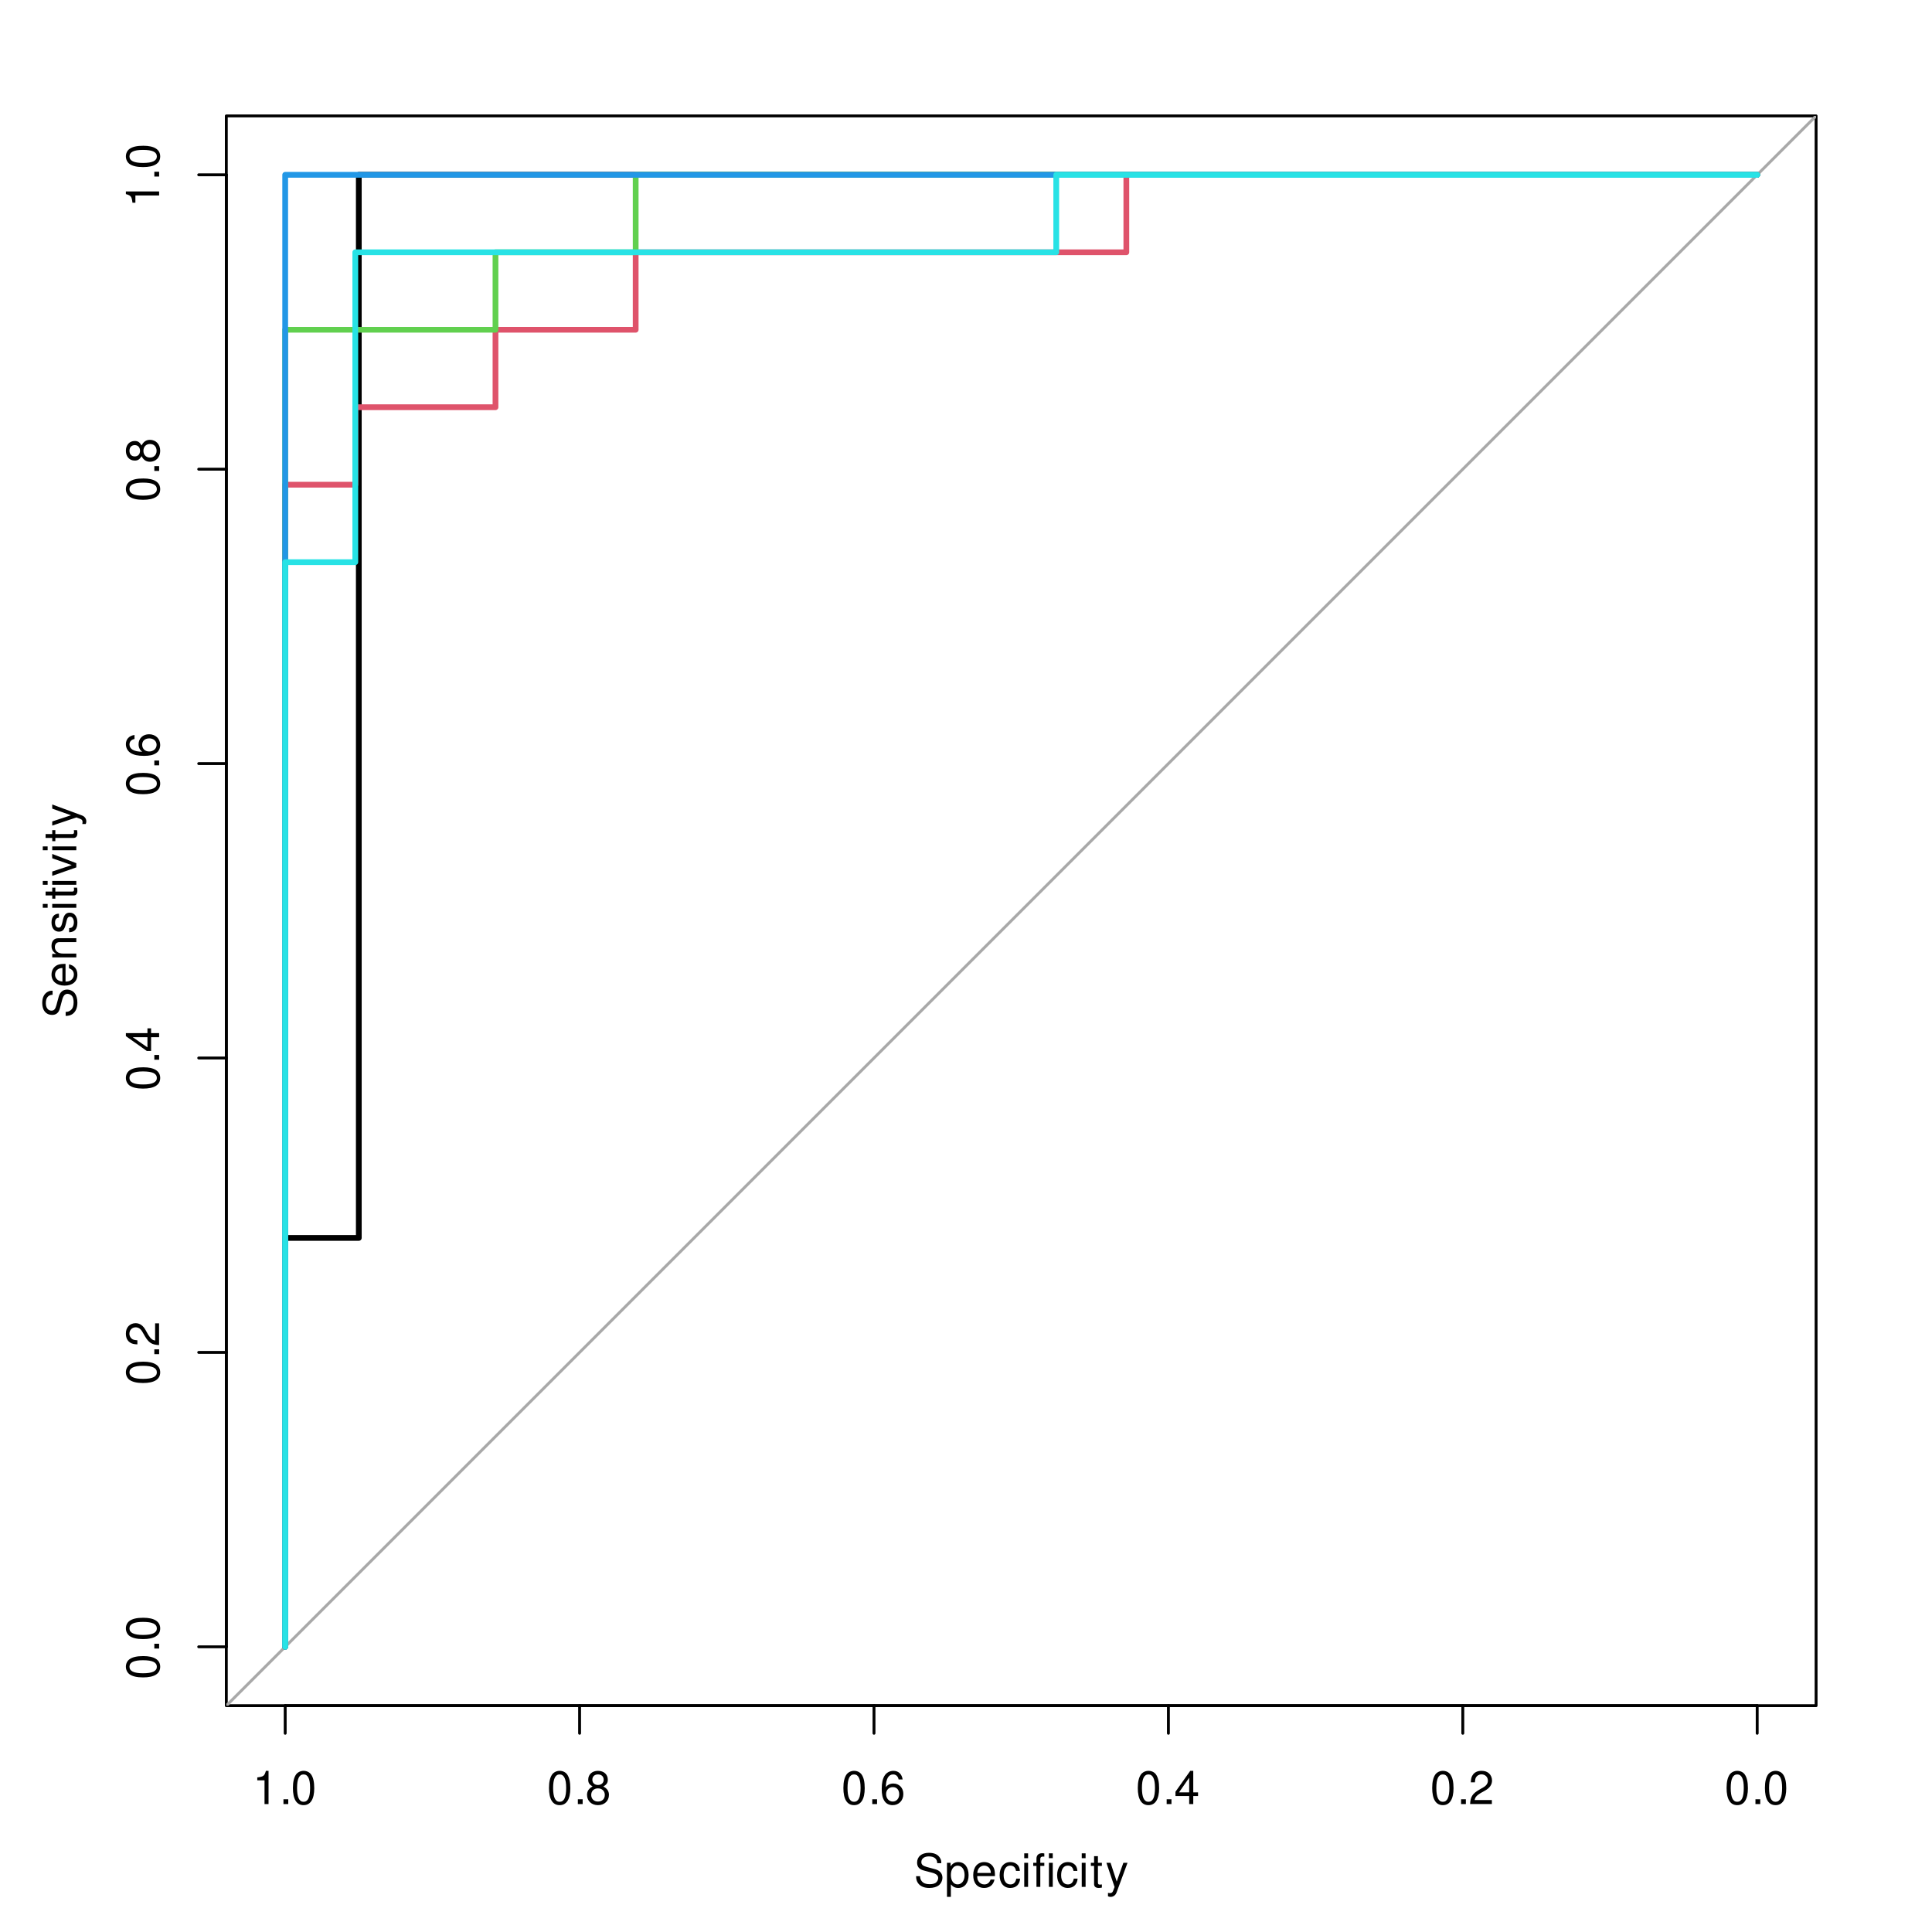
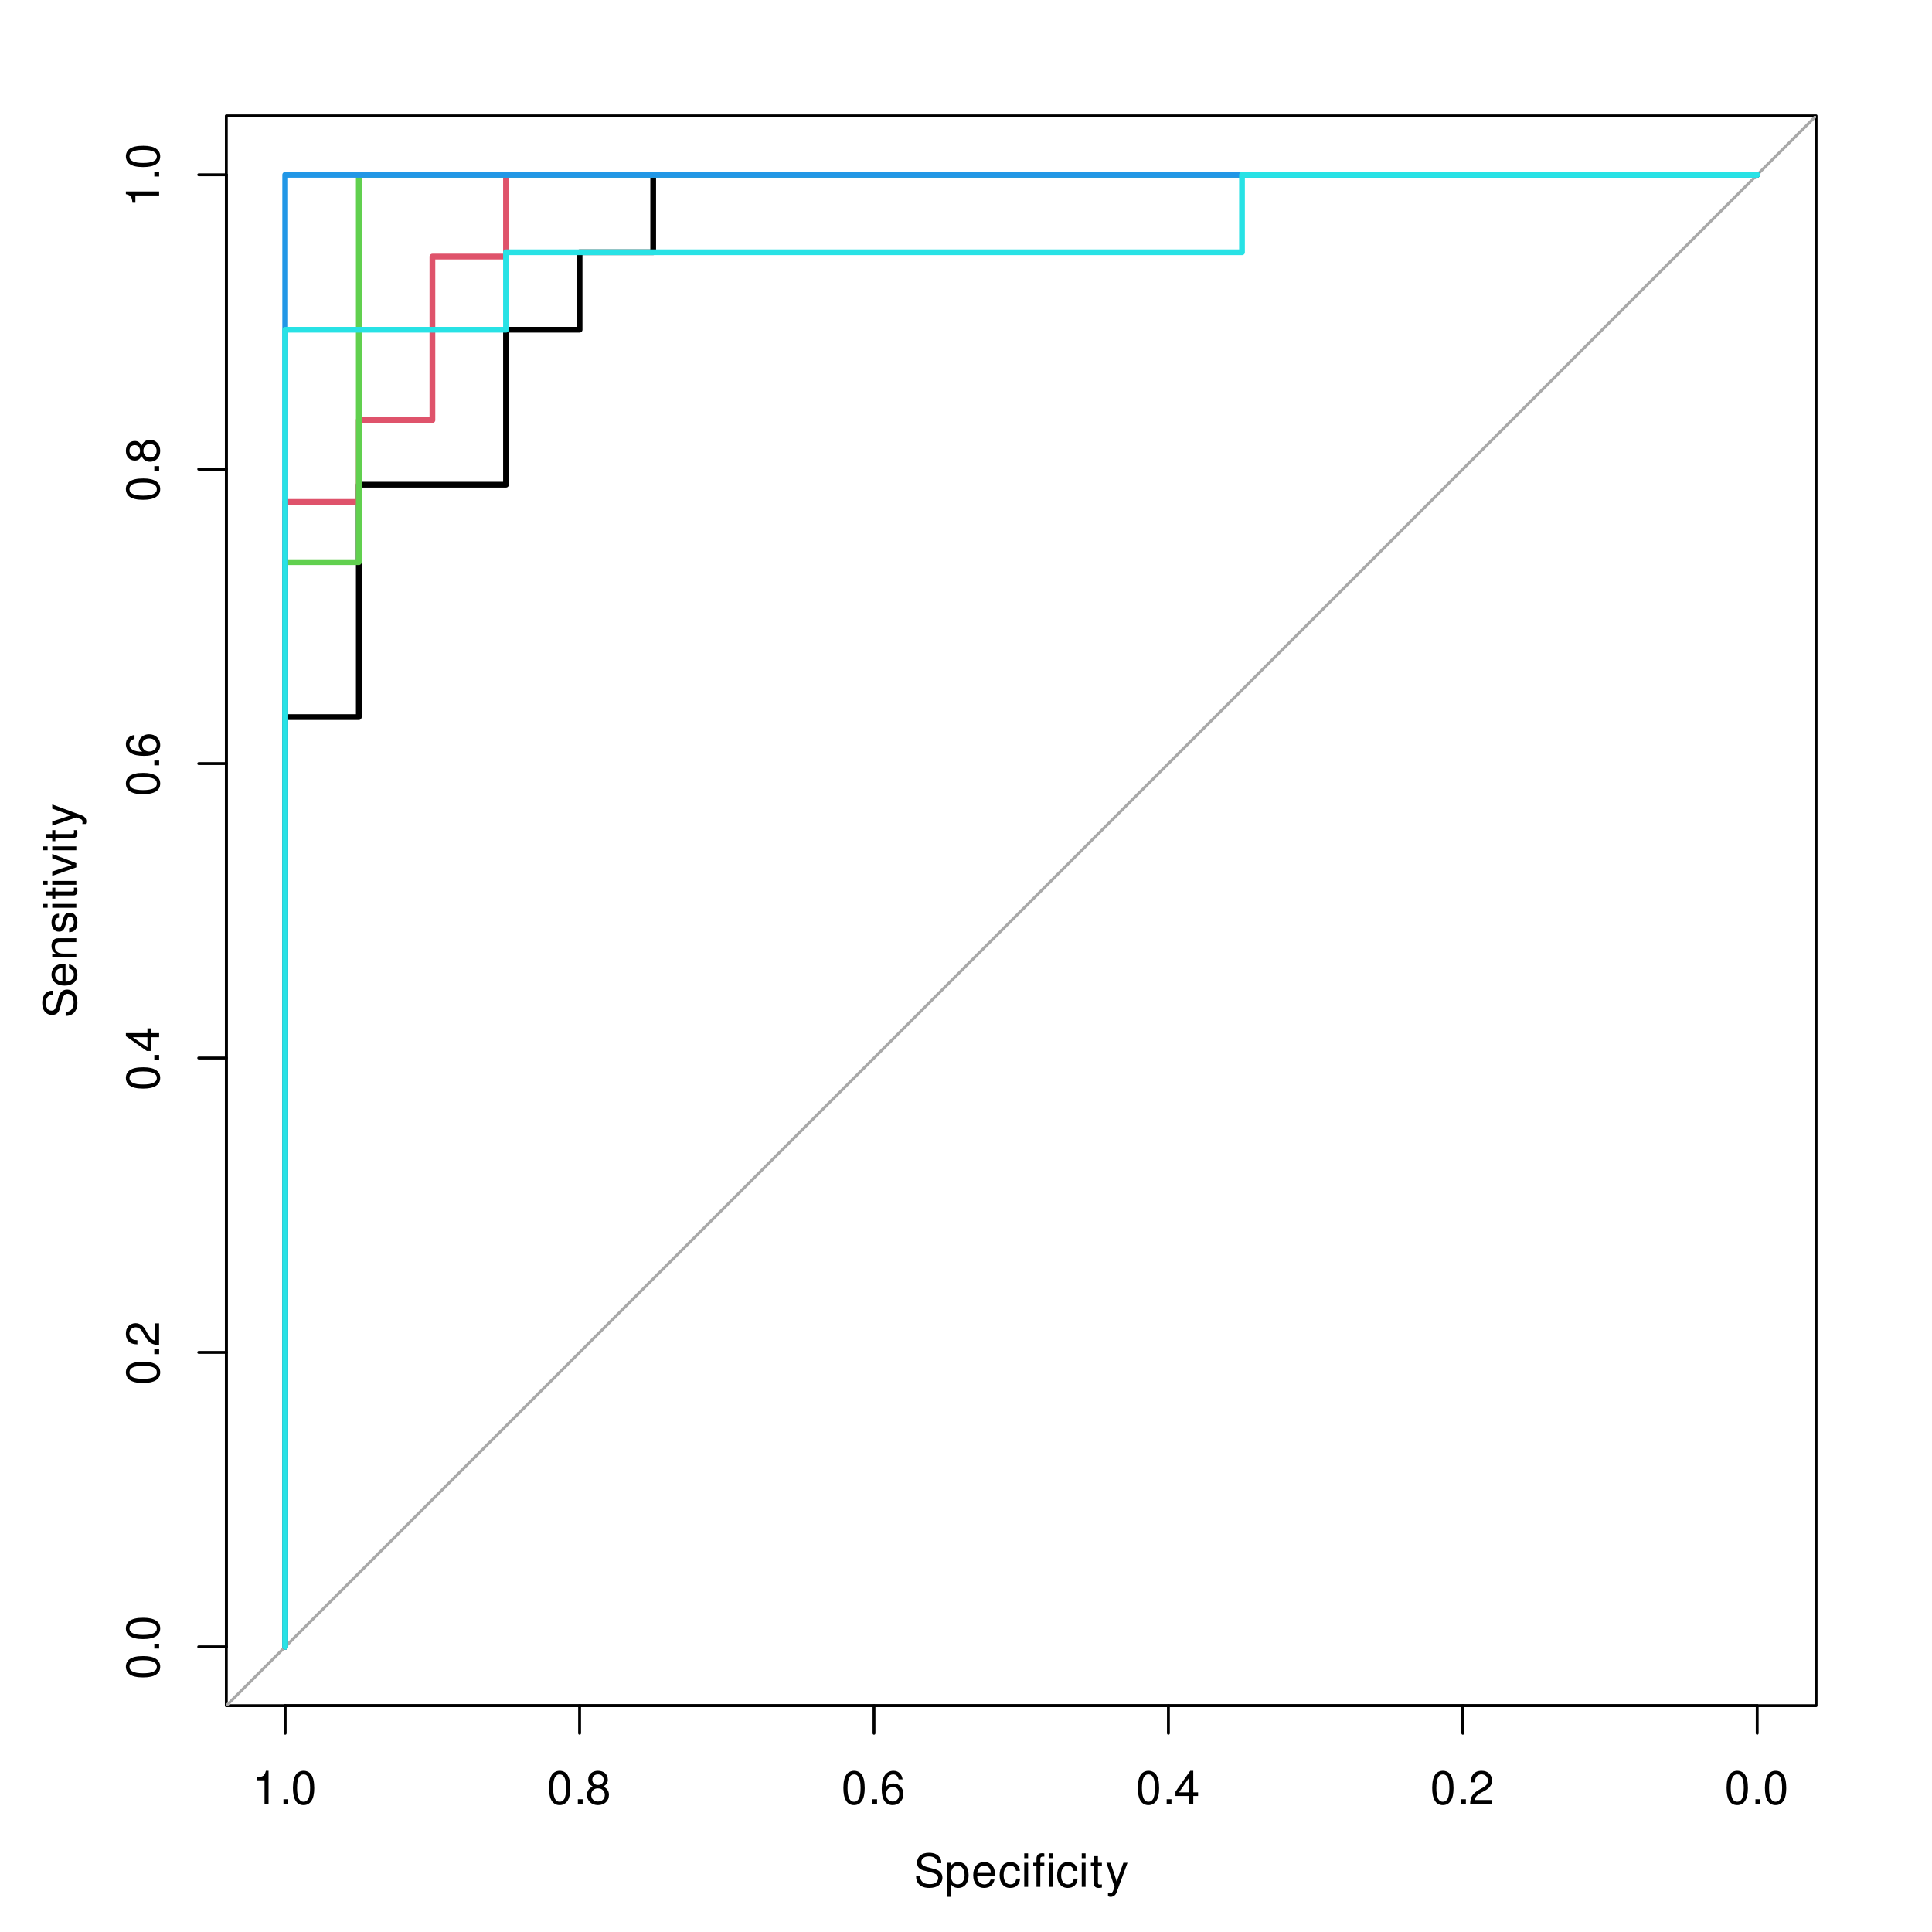
<svg xmlns="http://www.w3.org/2000/svg" xmlns:xlink="http://www.w3.org/1999/xlink" width="504pt" height="504pt" viewBox="0 0 504 504" version="1.1">
  <defs>
    <g>
      <symbol overflow="visible" id="glyph0-0">
        <path style="stroke:none;" d="" />
      </symbol>
      <symbol overflow="visible" id="glyph0-1">
        <path style="stroke:none;" d="M 7.156 -6.188 C 7.156 -6.781 7.109 -6.953 6.922 -7.359 C 6.438 -8.359 5.422 -8.891 3.953 -8.891 C 2.031 -8.891 0.844 -7.906 0.844 -6.328 C 0.844 -5.25 1.406 -4.578 2.562 -4.281 L 4.734 -3.703 C 5.844 -3.422 6.344 -2.969 6.344 -2.297 C 6.344 -1.828 6.078 -1.344 5.719 -1.078 C 5.359 -0.828 4.812 -0.703 4.109 -0.703 C 3.141 -0.703 2.516 -0.938 2.094 -1.438 C 1.766 -1.828 1.625 -2.25 1.625 -2.781 L 0.578 -2.781 C 0.594 -1.984 0.75 -1.453 1.094 -0.969 C 1.688 -0.141 2.703 0.281 4.031 0.281 C 5.078 0.281 5.922 0.031 6.484 -0.391 C 7.078 -0.859 7.453 -1.641 7.453 -2.406 C 7.453 -3.484 6.781 -4.266 5.594 -4.594 L 3.391 -5.188 C 2.344 -5.469 1.953 -5.812 1.953 -6.484 C 1.953 -7.375 2.734 -7.953 3.906 -7.953 C 5.297 -7.953 6.078 -7.328 6.094 -6.188 Z M 7.156 -6.188 " />
      </symbol>
      <symbol overflow="visible" id="glyph0-2">
        <path style="stroke:none;" d="M 0.641 2.609 L 1.656 2.609 L 1.656 -0.656 C 2.188 -0.016 2.766 0.281 3.594 0.281 C 5.219 0.281 6.281 -1.031 6.281 -3.031 C 6.281 -5.141 5.25 -6.469 3.578 -6.469 C 2.719 -6.469 2.047 -6.078 1.578 -5.344 L 1.578 -6.281 L 0.641 -6.281 Z M 3.406 -5.531 C 4.516 -5.531 5.234 -4.562 5.234 -3.062 C 5.234 -1.625 4.5 -0.656 3.406 -0.656 C 2.344 -0.656 1.656 -1.625 1.656 -3.094 C 1.656 -4.578 2.344 -5.531 3.406 -5.531 Z M 3.406 -5.531 " />
      </symbol>
      <symbol overflow="visible" id="glyph0-3">
        <path style="stroke:none;" d="M 6.156 -2.812 C 6.156 -3.766 6.078 -4.344 5.906 -4.812 C 5.5 -5.844 4.531 -6.469 3.359 -6.469 C 1.609 -6.469 0.484 -5.141 0.484 -3.062 C 0.484 -0.984 1.562 0.281 3.344 0.281 C 4.781 0.281 5.766 -0.547 6.031 -1.906 L 5.016 -1.906 C 4.734 -1.078 4.172 -0.641 3.375 -0.641 C 2.734 -0.641 2.203 -0.938 1.859 -1.469 C 1.625 -1.828 1.531 -2.188 1.531 -2.812 Z M 1.547 -3.625 C 1.625 -4.781 2.344 -5.547 3.344 -5.547 C 4.375 -5.547 5.078 -4.75 5.078 -3.625 Z M 1.547 -3.625 " />
      </symbol>
      <symbol overflow="visible" id="glyph0-4">
        <path style="stroke:none;" d="M 5.656 -4.172 C 5.609 -4.781 5.469 -5.188 5.234 -5.531 C 4.797 -6.125 4.047 -6.469 3.172 -6.469 C 1.469 -6.469 0.375 -5.125 0.375 -3.031 C 0.375 -1.016 1.453 0.281 3.156 0.281 C 4.656 0.281 5.609 -0.625 5.719 -2.156 L 4.719 -2.156 C 4.547 -1.156 4.031 -0.641 3.188 -0.641 C 2.078 -0.641 1.422 -1.547 1.422 -3.031 C 1.422 -4.609 2.062 -5.547 3.156 -5.547 C 4 -5.547 4.531 -5.047 4.641 -4.172 Z M 5.656 -4.172 " />
      </symbol>
      <symbol overflow="visible" id="glyph0-5">
        <path style="stroke:none;" d="M 1.797 -6.281 L 0.797 -6.281 L 0.797 0 L 1.797 0 Z M 1.797 -8.75 L 0.797 -8.75 L 0.797 -7.484 L 1.797 -7.484 Z M 1.797 -8.75 " />
      </symbol>
      <symbol overflow="visible" id="glyph0-6">
        <path style="stroke:none;" d="M 3.031 -6.281 L 1.984 -6.281 L 1.984 -7.266 C 1.984 -7.688 2.203 -7.906 2.672 -7.906 C 2.766 -7.906 2.797 -7.906 3.031 -7.891 L 3.031 -8.719 C 2.797 -8.766 2.656 -8.781 2.453 -8.781 C 1.531 -8.781 0.984 -8.25 0.984 -7.359 L 0.984 -6.281 L 0.141 -6.281 L 0.141 -5.469 L 0.984 -5.469 L 0.984 0 L 1.984 0 L 1.984 -5.469 L 3.031 -5.469 Z M 5.234 -6.281 L 4.234 -6.281 L 4.234 0 L 5.234 0 Z M 5.234 -8.75 L 4.234 -8.75 L 4.234 -7.484 L 5.234 -7.484 Z M 5.234 -8.75 " />
      </symbol>
      <symbol overflow="visible" id="glyph0-7">
        <path style="stroke:none;" d="M 3.047 -6.281 L 2.016 -6.281 L 2.016 -8.016 L 1.016 -8.016 L 1.016 -6.281 L 0.172 -6.281 L 0.172 -5.469 L 1.016 -5.469 L 1.016 -0.719 C 1.016 -0.078 1.453 0.281 2.234 0.281 C 2.5 0.281 2.719 0.25 3.047 0.188 L 3.047 -0.641 C 2.906 -0.609 2.766 -0.594 2.562 -0.594 C 2.141 -0.594 2.016 -0.719 2.016 -1.156 L 2.016 -5.469 L 3.047 -5.469 Z M 3.047 -6.281 " />
      </symbol>
      <symbol overflow="visible" id="glyph0-8">
        <path style="stroke:none;" d="M 4.656 -6.281 L 2.922 -1.391 L 1.312 -6.281 L 0.234 -6.281 L 2.359 0.031 L 1.984 1.016 C 1.812 1.469 1.594 1.625 1.172 1.625 C 1.016 1.625 0.859 1.609 0.641 1.562 L 0.641 2.453 C 0.859 2.562 1.062 2.609 1.312 2.609 C 1.641 2.609 1.984 2.516 2.25 2.312 C 2.562 2.094 2.75 1.828 2.938 1.312 L 5.734 -6.281 Z M 4.656 -6.281 " />
      </symbol>
      <symbol overflow="visible" id="glyph0-9">
        <path style="stroke:none;" d="M 3.109 -6.188 L 3.109 0 L 4.156 0 L 4.156 -8.672 L 3.469 -8.672 C 3.094 -7.344 2.859 -7.156 1.219 -6.953 L 1.219 -6.188 Z M 3.109 -6.188 " />
      </symbol>
      <symbol overflow="visible" id="glyph0-10">
        <path style="stroke:none;" d="M 2.297 -1.25 L 1.047 -1.25 L 1.047 0 L 2.297 0 Z M 2.297 -1.25 " />
      </symbol>
      <symbol overflow="visible" id="glyph0-11">
        <path style="stroke:none;" d="M 3.297 -8.672 C 2.516 -8.672 1.781 -8.312 1.344 -7.734 C 0.797 -6.953 0.516 -5.812 0.516 -4.203 C 0.516 -1.266 1.469 0.281 3.297 0.281 C 5.094 0.281 6.078 -1.266 6.078 -4.125 C 6.078 -5.812 5.812 -6.938 5.25 -7.734 C 4.812 -8.328 4.109 -8.672 3.297 -8.672 Z M 3.297 -7.734 C 4.438 -7.734 5 -6.578 5 -4.219 C 5 -1.75 4.453 -0.594 3.281 -0.594 C 2.156 -0.594 1.594 -1.797 1.594 -4.188 C 1.594 -6.578 2.156 -7.734 3.297 -7.734 Z M 3.297 -7.734 " />
      </symbol>
      <symbol overflow="visible" id="glyph0-12">
        <path style="stroke:none;" d="M 4.688 -4.578 C 5.578 -5.109 5.859 -5.547 5.859 -6.359 C 5.859 -7.734 4.812 -8.672 3.297 -8.672 C 1.797 -8.672 0.75 -7.734 0.75 -6.375 C 0.75 -5.547 1.016 -5.125 1.891 -4.578 C 0.922 -4.078 0.438 -3.375 0.438 -2.406 C 0.438 -0.828 1.609 0.281 3.297 0.281 C 4.984 0.281 6.156 -0.828 6.156 -2.406 C 6.156 -3.375 5.672 -4.078 4.688 -4.578 Z M 3.297 -7.734 C 4.203 -7.734 4.781 -7.203 4.781 -6.344 C 4.781 -5.516 4.188 -4.984 3.297 -4.984 C 2.406 -4.984 1.828 -5.516 1.828 -6.359 C 1.828 -7.203 2.406 -7.734 3.297 -7.734 Z M 3.297 -4.094 C 4.359 -4.094 5.078 -3.391 5.078 -2.391 C 5.078 -1.344 4.375 -0.656 3.281 -0.656 C 2.25 -0.656 1.531 -1.375 1.531 -2.375 C 1.531 -3.406 2.234 -4.094 3.297 -4.094 Z M 3.297 -4.094 " />
      </symbol>
      <symbol overflow="visible" id="glyph0-13">
        <path style="stroke:none;" d="M 5.969 -6.422 C 5.766 -7.844 4.859 -8.672 3.562 -8.672 C 2.625 -8.672 1.781 -8.219 1.281 -7.438 C 0.75 -6.594 0.516 -5.531 0.516 -3.953 C 0.516 -2.5 0.719 -1.578 1.234 -0.797 C 1.688 -0.094 2.438 0.281 3.375 0.281 C 4.984 0.281 6.156 -0.938 6.156 -2.625 C 6.156 -4.219 5.078 -5.359 3.547 -5.359 C 2.719 -5.359 2.047 -5.047 1.594 -4.406 C 1.609 -6.547 2.281 -7.734 3.484 -7.734 C 4.234 -7.734 4.75 -7.266 4.922 -6.422 Z M 3.422 -4.422 C 4.438 -4.422 5.078 -3.703 5.078 -2.547 C 5.078 -1.453 4.359 -0.656 3.391 -0.656 C 2.406 -0.656 1.656 -1.484 1.656 -2.594 C 1.656 -3.672 2.375 -4.422 3.422 -4.422 Z M 3.422 -4.422 " />
      </symbol>
      <symbol overflow="visible" id="glyph0-14">
        <path style="stroke:none;" d="M 3.922 -2.094 L 3.922 0 L 4.984 0 L 4.984 -2.094 L 6.234 -2.094 L 6.234 -3.047 L 4.984 -3.047 L 4.984 -8.672 L 4.203 -8.672 L 0.344 -3.219 L 0.344 -2.094 Z M 3.922 -3.047 L 1.266 -3.047 L 3.922 -6.875 Z M 3.922 -3.047 " />
      </symbol>
      <symbol overflow="visible" id="glyph0-15">
        <path style="stroke:none;" d="M 6.078 -1.047 L 1.594 -1.047 C 1.703 -1.766 2.094 -2.219 3.125 -2.859 L 4.328 -3.531 C 5.516 -4.188 6.125 -5.078 6.125 -6.141 C 6.125 -6.859 5.844 -7.531 5.344 -8 C 4.844 -8.453 4.219 -8.672 3.406 -8.672 C 2.328 -8.672 1.531 -8.297 1.062 -7.547 C 0.75 -7.094 0.625 -6.547 0.594 -5.672 L 1.656 -5.672 C 1.688 -6.266 1.766 -6.609 1.906 -6.906 C 2.188 -7.422 2.734 -7.75 3.375 -7.75 C 4.328 -7.75 5.047 -7.062 5.047 -6.125 C 5.047 -5.422 4.656 -4.828 3.906 -4.391 L 2.797 -3.75 C 1.016 -2.719 0.5 -1.906 0.406 -0.016 L 6.078 -0.016 Z M 6.078 -1.047 " />
      </symbol>
      <symbol overflow="visible" id="glyph1-0">
        <path style="stroke:none;" d="" />
      </symbol>
      <symbol overflow="visible" id="glyph1-1">
        <path style="stroke:none;" d="M -6.188 -7.156 C -6.781 -7.156 -6.953 -7.109 -7.359 -6.922 C -8.359 -6.438 -8.891 -5.422 -8.891 -3.953 C -8.891 -2.031 -7.906 -0.844 -6.328 -0.844 C -5.25 -0.844 -4.578 -1.406 -4.281 -2.562 L -3.703 -4.734 C -3.422 -5.844 -2.969 -6.344 -2.297 -6.344 C -1.828 -6.344 -1.344 -6.078 -1.078 -5.719 C -0.828 -5.359 -0.703 -4.812 -0.703 -4.109 C -0.703 -3.141 -0.938 -2.516 -1.438 -2.094 C -1.828 -1.766 -2.25 -1.625 -2.781 -1.625 L -2.781 -0.578 C -1.984 -0.594 -1.453 -0.75 -0.969 -1.094 C -0.141 -1.688 0.281 -2.703 0.281 -4.031 C 0.281 -5.078 0.031 -5.922 -0.391 -6.484 C -0.859 -7.078 -1.641 -7.453 -2.406 -7.453 C -3.484 -7.453 -4.266 -6.781 -4.594 -5.594 L -5.188 -3.391 C -5.469 -2.344 -5.812 -1.953 -6.484 -1.953 C -7.375 -1.953 -7.953 -2.734 -7.953 -3.906 C -7.953 -5.297 -7.328 -6.078 -6.188 -6.094 Z M -6.188 -7.156 " />
      </symbol>
      <symbol overflow="visible" id="glyph1-2">
        <path style="stroke:none;" d="M -2.812 -6.156 C -3.766 -6.156 -4.344 -6.078 -4.812 -5.906 C -5.844 -5.5 -6.469 -4.531 -6.469 -3.359 C -6.469 -1.609 -5.141 -0.484 -3.062 -0.484 C -0.984 -0.484 0.281 -1.562 0.281 -3.344 C 0.281 -4.781 -0.547 -5.766 -1.906 -6.031 L -1.906 -5.016 C -1.078 -4.734 -0.641 -4.172 -0.641 -3.375 C -0.641 -2.734 -0.938 -2.203 -1.469 -1.859 C -1.828 -1.625 -2.188 -1.531 -2.812 -1.531 Z M -3.625 -1.547 C -4.781 -1.625 -5.547 -2.344 -5.547 -3.344 C -5.547 -4.375 -4.75 -5.078 -3.625 -5.078 Z M -3.625 -1.547 " />
      </symbol>
      <symbol overflow="visible" id="glyph1-3">
        <path style="stroke:none;" d="M -6.281 -0.844 L 0 -0.844 L 0 -1.844 L -3.469 -1.844 C -4.75 -1.844 -5.594 -2.516 -5.594 -3.547 C -5.594 -4.344 -5.109 -4.844 -4.359 -4.844 L 0 -4.844 L 0 -5.844 L -4.75 -5.844 C -5.797 -5.844 -6.469 -5.062 -6.469 -3.859 C -6.469 -2.922 -6.109 -2.312 -5.234 -1.766 L -6.281 -1.766 Z M -6.281 -0.844 " />
      </symbol>
      <symbol overflow="visible" id="glyph1-4">
        <path style="stroke:none;" d="M -4.531 -5.25 C -5.766 -5.25 -6.469 -4.422 -6.469 -2.969 C -6.469 -1.516 -5.719 -0.562 -4.547 -0.562 C -3.562 -0.562 -3.094 -1.062 -2.734 -2.562 L -2.516 -3.484 C -2.344 -4.188 -2.094 -4.469 -1.641 -4.469 C -1.047 -4.469 -0.641 -3.875 -0.641 -3 C -0.641 -2.453 -0.797 -2 -1.062 -1.75 C -1.25 -1.594 -1.422 -1.531 -1.875 -1.469 L -1.875 -0.406 C -0.422 -0.453 0.281 -1.266 0.281 -2.922 C 0.281 -4.5 -0.5 -5.516 -1.719 -5.516 C -2.656 -5.516 -3.172 -4.984 -3.469 -3.734 L -3.703 -2.766 C -3.891 -1.953 -4.156 -1.609 -4.594 -1.609 C -5.188 -1.609 -5.547 -2.125 -5.547 -2.938 C -5.547 -3.75 -5.203 -4.172 -4.531 -4.203 Z M -4.531 -5.25 " />
      </symbol>
      <symbol overflow="visible" id="glyph1-5">
        <path style="stroke:none;" d="M -6.281 -1.797 L -6.281 -0.797 L 0 -0.797 L 0 -1.797 Z M -8.75 -1.797 L -8.75 -0.797 L -7.484 -0.797 L -7.484 -1.797 Z M -8.75 -1.797 " />
      </symbol>
      <symbol overflow="visible" id="glyph1-6">
        <path style="stroke:none;" d="M -6.281 -3.047 L -6.281 -2.016 L -8.016 -2.016 L -8.016 -1.016 L -6.281 -1.016 L -6.281 -0.172 L -5.469 -0.172 L -5.469 -1.016 L -0.719 -1.016 C -0.078 -1.016 0.281 -1.453 0.281 -2.234 C 0.281 -2.5 0.25 -2.719 0.188 -3.047 L -0.641 -3.047 C -0.609 -2.906 -0.594 -2.766 -0.594 -2.562 C -0.594 -2.141 -0.719 -2.016 -1.156 -2.016 L -5.469 -2.016 L -5.469 -3.047 Z M -6.281 -3.047 " />
      </symbol>
      <symbol overflow="visible" id="glyph1-7">
        <path style="stroke:none;" d="M 0 -3.422 L -6.281 -5.828 L -6.281 -4.703 L -1.188 -2.922 L -6.281 -1.25 L -6.281 -0.125 L 0 -2.328 Z M 0 -3.422 " />
      </symbol>
      <symbol overflow="visible" id="glyph1-8">
        <path style="stroke:none;" d="M -6.281 -4.656 L -1.391 -2.922 L -6.281 -1.312 L -6.281 -0.234 L 0.031 -2.359 L 1.016 -1.984 C 1.469 -1.812 1.625 -1.594 1.625 -1.172 C 1.625 -1.016 1.609 -0.859 1.562 -0.641 L 2.453 -0.641 C 2.562 -0.859 2.609 -1.062 2.609 -1.312 C 2.609 -1.641 2.516 -1.984 2.312 -2.25 C 2.094 -2.562 1.828 -2.75 1.312 -2.938 L -6.281 -5.734 Z M -6.281 -4.656 " />
      </symbol>
      <symbol overflow="visible" id="glyph1-9">
        <path style="stroke:none;" d="M -8.672 -3.297 C -8.672 -2.516 -8.312 -1.781 -7.734 -1.344 C -6.953 -0.797 -5.812 -0.516 -4.203 -0.516 C -1.266 -0.516 0.281 -1.469 0.281 -3.297 C 0.281 -5.094 -1.266 -6.078 -4.125 -6.078 C -5.812 -6.078 -6.938 -5.812 -7.734 -5.25 C -8.328 -4.812 -8.672 -4.109 -8.672 -3.297 Z M -7.734 -3.297 C -7.734 -4.438 -6.578 -5 -4.219 -5 C -1.75 -5 -0.594 -4.453 -0.594 -3.281 C -0.594 -2.156 -1.797 -1.594 -4.188 -1.594 C -6.578 -1.594 -7.734 -2.156 -7.734 -3.297 Z M -7.734 -3.297 " />
      </symbol>
      <symbol overflow="visible" id="glyph1-10">
        <path style="stroke:none;" d="M -1.25 -2.297 L -1.25 -1.047 L 0 -1.047 L 0 -2.297 Z M -1.25 -2.297 " />
      </symbol>
      <symbol overflow="visible" id="glyph1-11">
        <path style="stroke:none;" d="M -1.047 -6.078 L -1.047 -1.594 C -1.766 -1.703 -2.219 -2.094 -2.859 -3.125 L -3.531 -4.328 C -4.188 -5.516 -5.078 -6.125 -6.141 -6.125 C -6.859 -6.125 -7.531 -5.844 -8 -5.344 C -8.453 -4.844 -8.672 -4.219 -8.672 -3.406 C -8.672 -2.328 -8.297 -1.531 -7.547 -1.062 C -7.094 -0.75 -6.547 -0.625 -5.672 -0.594 L -5.672 -1.656 C -6.266 -1.688 -6.609 -1.766 -6.906 -1.906 C -7.422 -2.188 -7.75 -2.734 -7.75 -3.375 C -7.75 -4.328 -7.062 -5.047 -6.125 -5.047 C -5.422 -5.047 -4.828 -4.656 -4.391 -3.906 L -3.75 -2.797 C -2.719 -1.016 -1.906 -0.5 -0.016 -0.406 L -0.016 -6.078 Z M -1.047 -6.078 " />
      </symbol>
      <symbol overflow="visible" id="glyph1-12">
        <path style="stroke:none;" d="M -2.094 -3.922 L 0 -3.922 L 0 -4.984 L -2.094 -4.984 L -2.094 -6.234 L -3.047 -6.234 L -3.047 -4.984 L -8.672 -4.984 L -8.672 -4.203 L -3.219 -0.344 L -2.094 -0.344 Z M -3.047 -3.922 L -3.047 -1.266 L -6.875 -3.922 Z M -3.047 -3.922 " />
      </symbol>
      <symbol overflow="visible" id="glyph1-13">
        <path style="stroke:none;" d="M -6.422 -5.969 C -7.844 -5.766 -8.672 -4.859 -8.672 -3.562 C -8.672 -2.625 -8.219 -1.781 -7.438 -1.281 C -6.594 -0.75 -5.531 -0.516 -3.953 -0.516 C -2.5 -0.516 -1.578 -0.719 -0.797 -1.234 C -0.094 -1.688 0.281 -2.438 0.281 -3.375 C 0.281 -4.984 -0.938 -6.156 -2.625 -6.156 C -4.219 -6.156 -5.359 -5.078 -5.359 -3.547 C -5.359 -2.719 -5.047 -2.047 -4.406 -1.594 C -6.547 -1.609 -7.734 -2.281 -7.734 -3.484 C -7.734 -4.234 -7.266 -4.75 -6.422 -4.922 Z M -4.422 -3.422 C -4.422 -4.438 -3.703 -5.078 -2.547 -5.078 C -1.453 -5.078 -0.656 -4.359 -0.656 -3.391 C -0.656 -2.406 -1.484 -1.656 -2.594 -1.656 C -3.672 -1.656 -4.422 -2.375 -4.422 -3.422 Z M -4.422 -3.422 " />
      </symbol>
      <symbol overflow="visible" id="glyph1-14">
        <path style="stroke:none;" d="M -4.578 -4.688 C -5.109 -5.578 -5.547 -5.859 -6.359 -5.859 C -7.734 -5.859 -8.672 -4.812 -8.672 -3.297 C -8.672 -1.797 -7.734 -0.75 -6.375 -0.75 C -5.547 -0.75 -5.125 -1.016 -4.578 -1.891 C -4.078 -0.922 -3.375 -0.438 -2.406 -0.438 C -0.828 -0.438 0.281 -1.609 0.281 -3.297 C 0.281 -4.984 -0.828 -6.156 -2.406 -6.156 C -3.375 -6.156 -4.078 -5.672 -4.578 -4.688 Z M -7.734 -3.297 C -7.734 -4.203 -7.203 -4.781 -6.344 -4.781 C -5.516 -4.781 -4.984 -4.188 -4.984 -3.297 C -4.984 -2.406 -5.516 -1.828 -6.359 -1.828 C -7.203 -1.828 -7.734 -2.406 -7.734 -3.297 Z M -4.094 -3.297 C -4.094 -4.359 -3.391 -5.078 -2.391 -5.078 C -1.344 -5.078 -0.656 -4.375 -0.656 -3.281 C -0.656 -2.25 -1.375 -1.531 -2.375 -1.531 C -3.406 -1.531 -4.094 -2.234 -4.094 -3.297 Z M -4.094 -3.297 " />
      </symbol>
      <symbol overflow="visible" id="glyph1-15">
        <path style="stroke:none;" d="M -6.188 -3.109 L 0 -3.109 L 0 -4.156 L -8.672 -4.156 L -8.672 -3.469 C -7.344 -3.094 -7.156 -2.859 -6.953 -1.219 L -6.188 -1.219 Z M -6.188 -3.109 " />
      </symbol>
    </g>
    <clipPath id="clip1">
      <path d="M 59.039 30.238 L 473.758 30.238 L 473.758 444.957 L 59.039 444.957 Z M 59.039 30.238 " />
    </clipPath>
  </defs>
  <g id="surface6">
    <rect x="0" y="0" width="504" height="504" style="fill:rgb(100%,100%,100%);fill-opacity:1;stroke:none;" />
    <g style="fill:rgb(0%,0%,0%);fill-opacity:1;">
      <use xlink:href="#glyph0-1" x="238.398" y="492.229" />
      <use xlink:href="#glyph0-2" x="246.398" y="492.229" />
      <use xlink:href="#glyph0-3" x="253.398" y="492.229" />
      <use xlink:href="#glyph0-4" x="260.398" y="492.229" />
      <use xlink:href="#glyph0-5" x="266.398" y="492.229" />
      <use xlink:href="#glyph0-6" x="269.398" y="492.229" />
      <use xlink:href="#glyph0-4" x="275.398" y="492.229" />
      <use xlink:href="#glyph0-5" x="281.398" y="492.229" />
      <use xlink:href="#glyph0-7" x="284.398" y="492.229" />
      <use xlink:href="#glyph0-8" x="288.398" y="492.229" />
    </g>
    <g style="fill:rgb(0%,0%,0%);fill-opacity:1;">
      <use xlink:href="#glyph1-1" x="19.908" y="265.602" />
      <use xlink:href="#glyph1-2" x="19.908" y="257.602" />
      <use xlink:href="#glyph1-3" x="19.908" y="250.602" />
      <use xlink:href="#glyph1-4" x="19.908" y="243.602" />
      <use xlink:href="#glyph1-5" x="19.908" y="237.602" />
      <use xlink:href="#glyph1-6" x="19.908" y="234.602" />
      <use xlink:href="#glyph1-5" x="19.908" y="231.602" />
      <use xlink:href="#glyph1-7" x="19.908" y="228.602" />
      <use xlink:href="#glyph1-5" x="19.908" y="222.602" />
      <use xlink:href="#glyph1-6" x="19.908" y="219.602" />
      <use xlink:href="#glyph1-8" x="19.908" y="215.602" />
    </g>
    <path style="fill:none;stroke-width:0.75;stroke-linecap:round;stroke-linejoin:round;stroke:rgb(0%,0%,0%);stroke-opacity:1;stroke-miterlimit:10;" d="M 59.039 444.961 L 473.762 444.961 L 473.762 30.238 L 59.039 30.238 L 59.039 444.961 " />
    <path style="fill:none;stroke-width:0.75;stroke-linecap:round;stroke-linejoin:round;stroke:rgb(0%,0%,0%);stroke-opacity:1;stroke-miterlimit:10;" d="M 458.398 444.961 L 74.398 444.961 " />
    <path style="fill:none;stroke-width:0.75;stroke-linecap:round;stroke-linejoin:round;stroke:rgb(0%,0%,0%);stroke-opacity:1;stroke-miterlimit:10;" d="M 458.398 444.961 L 458.398 452.16 " />
    <path style="fill:none;stroke-width:0.75;stroke-linecap:round;stroke-linejoin:round;stroke:rgb(0%,0%,0%);stroke-opacity:1;stroke-miterlimit:10;" d="M 381.602 444.961 L 381.602 452.16 " />
    <path style="fill:none;stroke-width:0.75;stroke-linecap:round;stroke-linejoin:round;stroke:rgb(0%,0%,0%);stroke-opacity:1;stroke-miterlimit:10;" d="M 304.801 444.961 L 304.801 452.16 " />
    <path style="fill:none;stroke-width:0.75;stroke-linecap:round;stroke-linejoin:round;stroke:rgb(0%,0%,0%);stroke-opacity:1;stroke-miterlimit:10;" d="M 228 444.961 L 228 452.16 " />
    <path style="fill:none;stroke-width:0.75;stroke-linecap:round;stroke-linejoin:round;stroke:rgb(0%,0%,0%);stroke-opacity:1;stroke-miterlimit:10;" d="M 151.199 444.961 L 151.199 452.16 " />
    <path style="fill:none;stroke-width:0.75;stroke-linecap:round;stroke-linejoin:round;stroke:rgb(0%,0%,0%);stroke-opacity:1;stroke-miterlimit:10;" d="M 74.398 444.961 L 74.398 452.16 " />
    <g style="fill:rgb(0%,0%,0%);fill-opacity:1;">
      <use xlink:href="#glyph0-9" x="65.898" y="470.627" />
      <use xlink:href="#glyph0-10" x="72.898" y="470.627" />
      <use xlink:href="#glyph0-11" x="75.898" y="470.627" />
    </g>
    <g style="fill:rgb(0%,0%,0%);fill-opacity:1;">
      <use xlink:href="#glyph0-11" x="142.699" y="470.627" />
      <use xlink:href="#glyph0-10" x="149.699" y="470.627" />
      <use xlink:href="#glyph0-12" x="152.699" y="470.627" />
    </g>
    <g style="fill:rgb(0%,0%,0%);fill-opacity:1;">
      <use xlink:href="#glyph0-11" x="219.5" y="470.627" />
      <use xlink:href="#glyph0-10" x="226.5" y="470.627" />
      <use xlink:href="#glyph0-13" x="229.5" y="470.627" />
    </g>
    <g style="fill:rgb(0%,0%,0%);fill-opacity:1;">
      <use xlink:href="#glyph0-11" x="296.301" y="470.627" />
      <use xlink:href="#glyph0-10" x="303.301" y="470.627" />
      <use xlink:href="#glyph0-14" x="306.301" y="470.627" />
    </g>
    <g style="fill:rgb(0%,0%,0%);fill-opacity:1;">
      <use xlink:href="#glyph0-11" x="373.102" y="470.627" />
      <use xlink:href="#glyph0-10" x="380.102" y="470.627" />
      <use xlink:href="#glyph0-15" x="383.102" y="470.627" />
    </g>
    <g style="fill:rgb(0%,0%,0%);fill-opacity:1;">
      <use xlink:href="#glyph0-11" x="449.898" y="470.627" />
      <use xlink:href="#glyph0-10" x="456.898" y="470.627" />
      <use xlink:href="#glyph0-11" x="459.898" y="470.627" />
    </g>
    <path style="fill:none;stroke-width:0.75;stroke-linecap:round;stroke-linejoin:round;stroke:rgb(0%,0%,0%);stroke-opacity:1;stroke-miterlimit:10;" d="M 59.039 429.602 L 59.039 45.602 " />
    <path style="fill:none;stroke-width:0.75;stroke-linecap:round;stroke-linejoin:round;stroke:rgb(0%,0%,0%);stroke-opacity:1;stroke-miterlimit:10;" d="M 59.039 429.602 L 51.84 429.602 " />
    <path style="fill:none;stroke-width:0.75;stroke-linecap:round;stroke-linejoin:round;stroke:rgb(0%,0%,0%);stroke-opacity:1;stroke-miterlimit:10;" d="M 59.039 352.801 L 51.84 352.801 " />
    <path style="fill:none;stroke-width:0.75;stroke-linecap:round;stroke-linejoin:round;stroke:rgb(0%,0%,0%);stroke-opacity:1;stroke-miterlimit:10;" d="M 59.039 276 L 51.84 276 " />
    <path style="fill:none;stroke-width:0.75;stroke-linecap:round;stroke-linejoin:round;stroke:rgb(0%,0%,0%);stroke-opacity:1;stroke-miterlimit:10;" d="M 59.039 199.199 L 51.84 199.199 " />
    <path style="fill:none;stroke-width:0.75;stroke-linecap:round;stroke-linejoin:round;stroke:rgb(0%,0%,0%);stroke-opacity:1;stroke-miterlimit:10;" d="M 59.039 122.398 L 51.84 122.398 " />
    <path style="fill:none;stroke-width:0.75;stroke-linecap:round;stroke-linejoin:round;stroke:rgb(0%,0%,0%);stroke-opacity:1;stroke-miterlimit:10;" d="M 59.039 45.602 L 51.84 45.602 " />
    <g style="fill:rgb(0%,0%,0%);fill-opacity:1;">
      <use xlink:href="#glyph1-9" x="41.51" y="438.102" />
      <use xlink:href="#glyph1-10" x="41.51" y="431.102" />
      <use xlink:href="#glyph1-9" x="41.51" y="428.102" />
    </g>
    <g style="fill:rgb(0%,0%,0%);fill-opacity:1;">
      <use xlink:href="#glyph1-9" x="41.51" y="361.301" />
      <use xlink:href="#glyph1-10" x="41.51" y="354.301" />
      <use xlink:href="#glyph1-11" x="41.51" y="351.301" />
    </g>
    <g style="fill:rgb(0%,0%,0%);fill-opacity:1;">
      <use xlink:href="#glyph1-9" x="41.51" y="284.5" />
      <use xlink:href="#glyph1-10" x="41.51" y="277.5" />
      <use xlink:href="#glyph1-12" x="41.51" y="274.5" />
    </g>
    <g style="fill:rgb(0%,0%,0%);fill-opacity:1;">
      <use xlink:href="#glyph1-9" x="41.51" y="207.699" />
      <use xlink:href="#glyph1-10" x="41.51" y="200.699" />
      <use xlink:href="#glyph1-13" x="41.51" y="197.699" />
    </g>
    <g style="fill:rgb(0%,0%,0%);fill-opacity:1;">
      <use xlink:href="#glyph1-9" x="41.51" y="130.898" />
      <use xlink:href="#glyph1-10" x="41.51" y="123.898" />
      <use xlink:href="#glyph1-14" x="41.51" y="120.898" />
    </g>
    <g style="fill:rgb(0%,0%,0%);fill-opacity:1;">
      <use xlink:href="#glyph1-15" x="41.51" y="54.102" />
      <use xlink:href="#glyph1-10" x="41.51" y="47.102" />
      <use xlink:href="#glyph1-9" x="41.51" y="44.102" />
    </g>
    <g clip-path="url(#clip1)" clip-rule="nonzero">
      <path style="fill:none;stroke-width:0.75;stroke-linecap:round;stroke-linejoin:round;stroke:rgb(66.275%,66.275%,66.275%);stroke-opacity:1;stroke-miterlimit:10;" d="M 59.039 444.961 L 473.762 30.238 " />
    </g>
-     <path style="fill:none;stroke-width:1.5;stroke-linecap:round;stroke-linejoin:round;stroke:rgb(0%,0%,0%);stroke-opacity:1;stroke-miterlimit:10;" d="M 458.398 45.602 L 93.602 45.602 L 93.602 322.934 L 74.398 322.934 L 74.398 429.602 " />
-     <path style="fill:none;stroke-width:1.5;stroke-linecap:round;stroke-linejoin:round;stroke:rgb(87.451%,32.549%,41.961%);stroke-opacity:1;stroke-miterlimit:10;" d="M 458.398 45.602 L 293.828 45.602 L 293.828 65.809 L 165.828 65.809 L 165.828 86.02 L 129.258 86.02 L 129.258 106.23 L 92.688 106.23 L 92.688 126.441 L 74.398 126.441 L 74.398 429.602 " />
-     <path style="fill:none;stroke-width:1.5;stroke-linecap:round;stroke-linejoin:round;stroke:rgb(38.039%,81.569%,30.98%);stroke-opacity:1;stroke-miterlimit:10;" d="M 458.398 45.602 L 165.828 45.602 L 165.828 65.809 L 129.258 65.809 L 129.258 86.02 L 74.398 86.02 L 74.398 429.602 " />
+     <path style="fill:none;stroke-width:1.5;stroke-linecap:round;stroke-linejoin:round;stroke:rgb(0%,0%,0%);stroke-opacity:1;stroke-miterlimit:10;" d="M 458.398 45.602 L 170.398 45.602 L 170.398 65.809 L 151.199 65.809 L 151.199 86.02 L 132 86.02 L 132 126.441 L 93.602 126.441 L 93.602 187.074 L 74.398 187.074 L 74.398 429.602 " />
+     <path style="fill:none;stroke-width:1.5;stroke-linecap:round;stroke-linejoin:round;stroke:rgb(87.451%,32.549%,41.961%);stroke-opacity:1;stroke-miterlimit:10;" d="M 458.398 45.602 L 132 45.602 L 132 66.934 L 112.801 66.934 L 112.801 109.602 L 93.602 109.602 L 93.602 130.934 L 74.398 130.934 L 74.398 429.602 " />
+     <path style="fill:none;stroke-width:1.5;stroke-linecap:round;stroke-linejoin:round;stroke:rgb(38.039%,81.569%,30.98%);stroke-opacity:1;stroke-miterlimit:10;" d="M 458.398 45.602 L 93.602 45.602 L 93.602 146.652 L 74.398 146.652 L 74.398 429.602 " />
    <path style="fill:none;stroke-width:1.5;stroke-linecap:round;stroke-linejoin:round;stroke:rgb(13.333%,59.216%,90.196%);stroke-opacity:1;stroke-miterlimit:10;" d="M 458.398 45.602 L 74.398 45.602 L 74.398 429.602 " />
-     <path style="fill:none;stroke-width:1.5;stroke-linecap:round;stroke-linejoin:round;stroke:rgb(15.686%,88.627%,89.804%);stroke-opacity:1;stroke-miterlimit:10;" d="M 458.398 45.602 L 275.543 45.602 L 275.543 65.809 L 92.688 65.809 L 92.688 146.652 L 74.398 146.652 L 74.398 429.602 " />
+     <path style="fill:none;stroke-width:1.5;stroke-linecap:round;stroke-linejoin:round;stroke:rgb(15.686%,88.627%,89.804%);stroke-opacity:1;stroke-miterlimit:10;" d="M 458.398 45.602 L 324 45.602 L 324 65.809 L 132 65.809 L 132 86.02 L 74.398 86.02 L 74.398 429.602 " />
  </g>
</svg>
